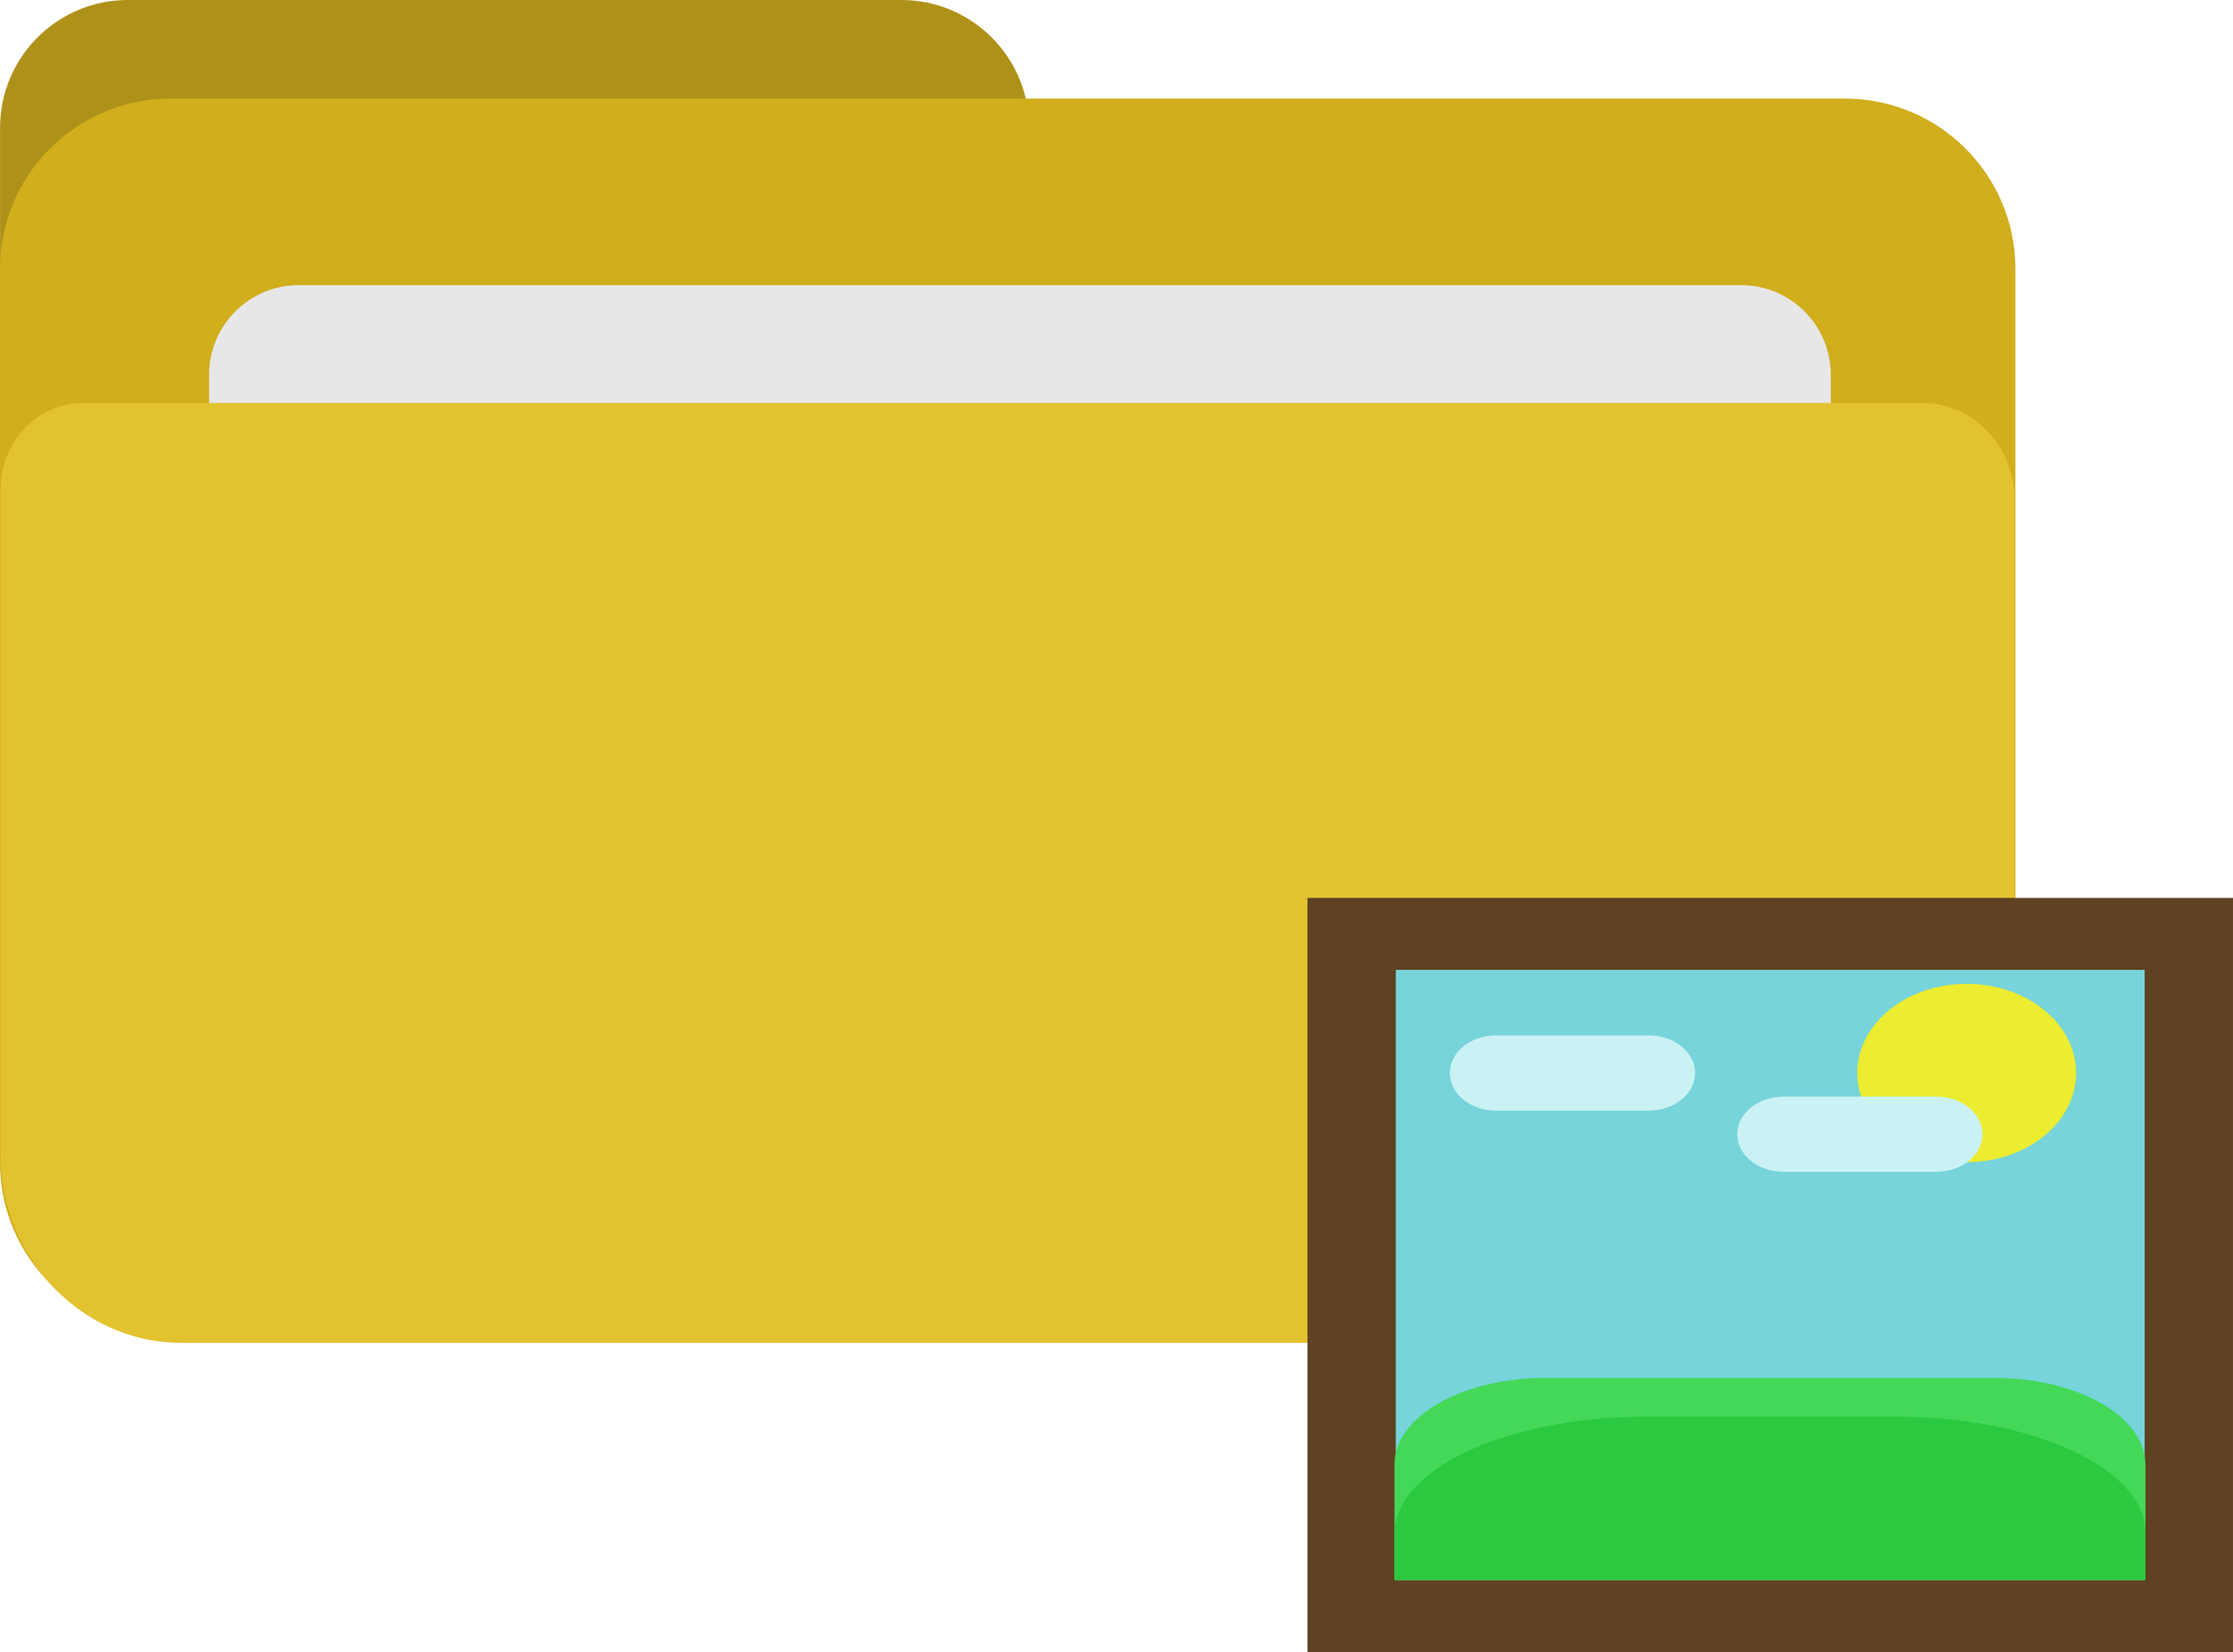
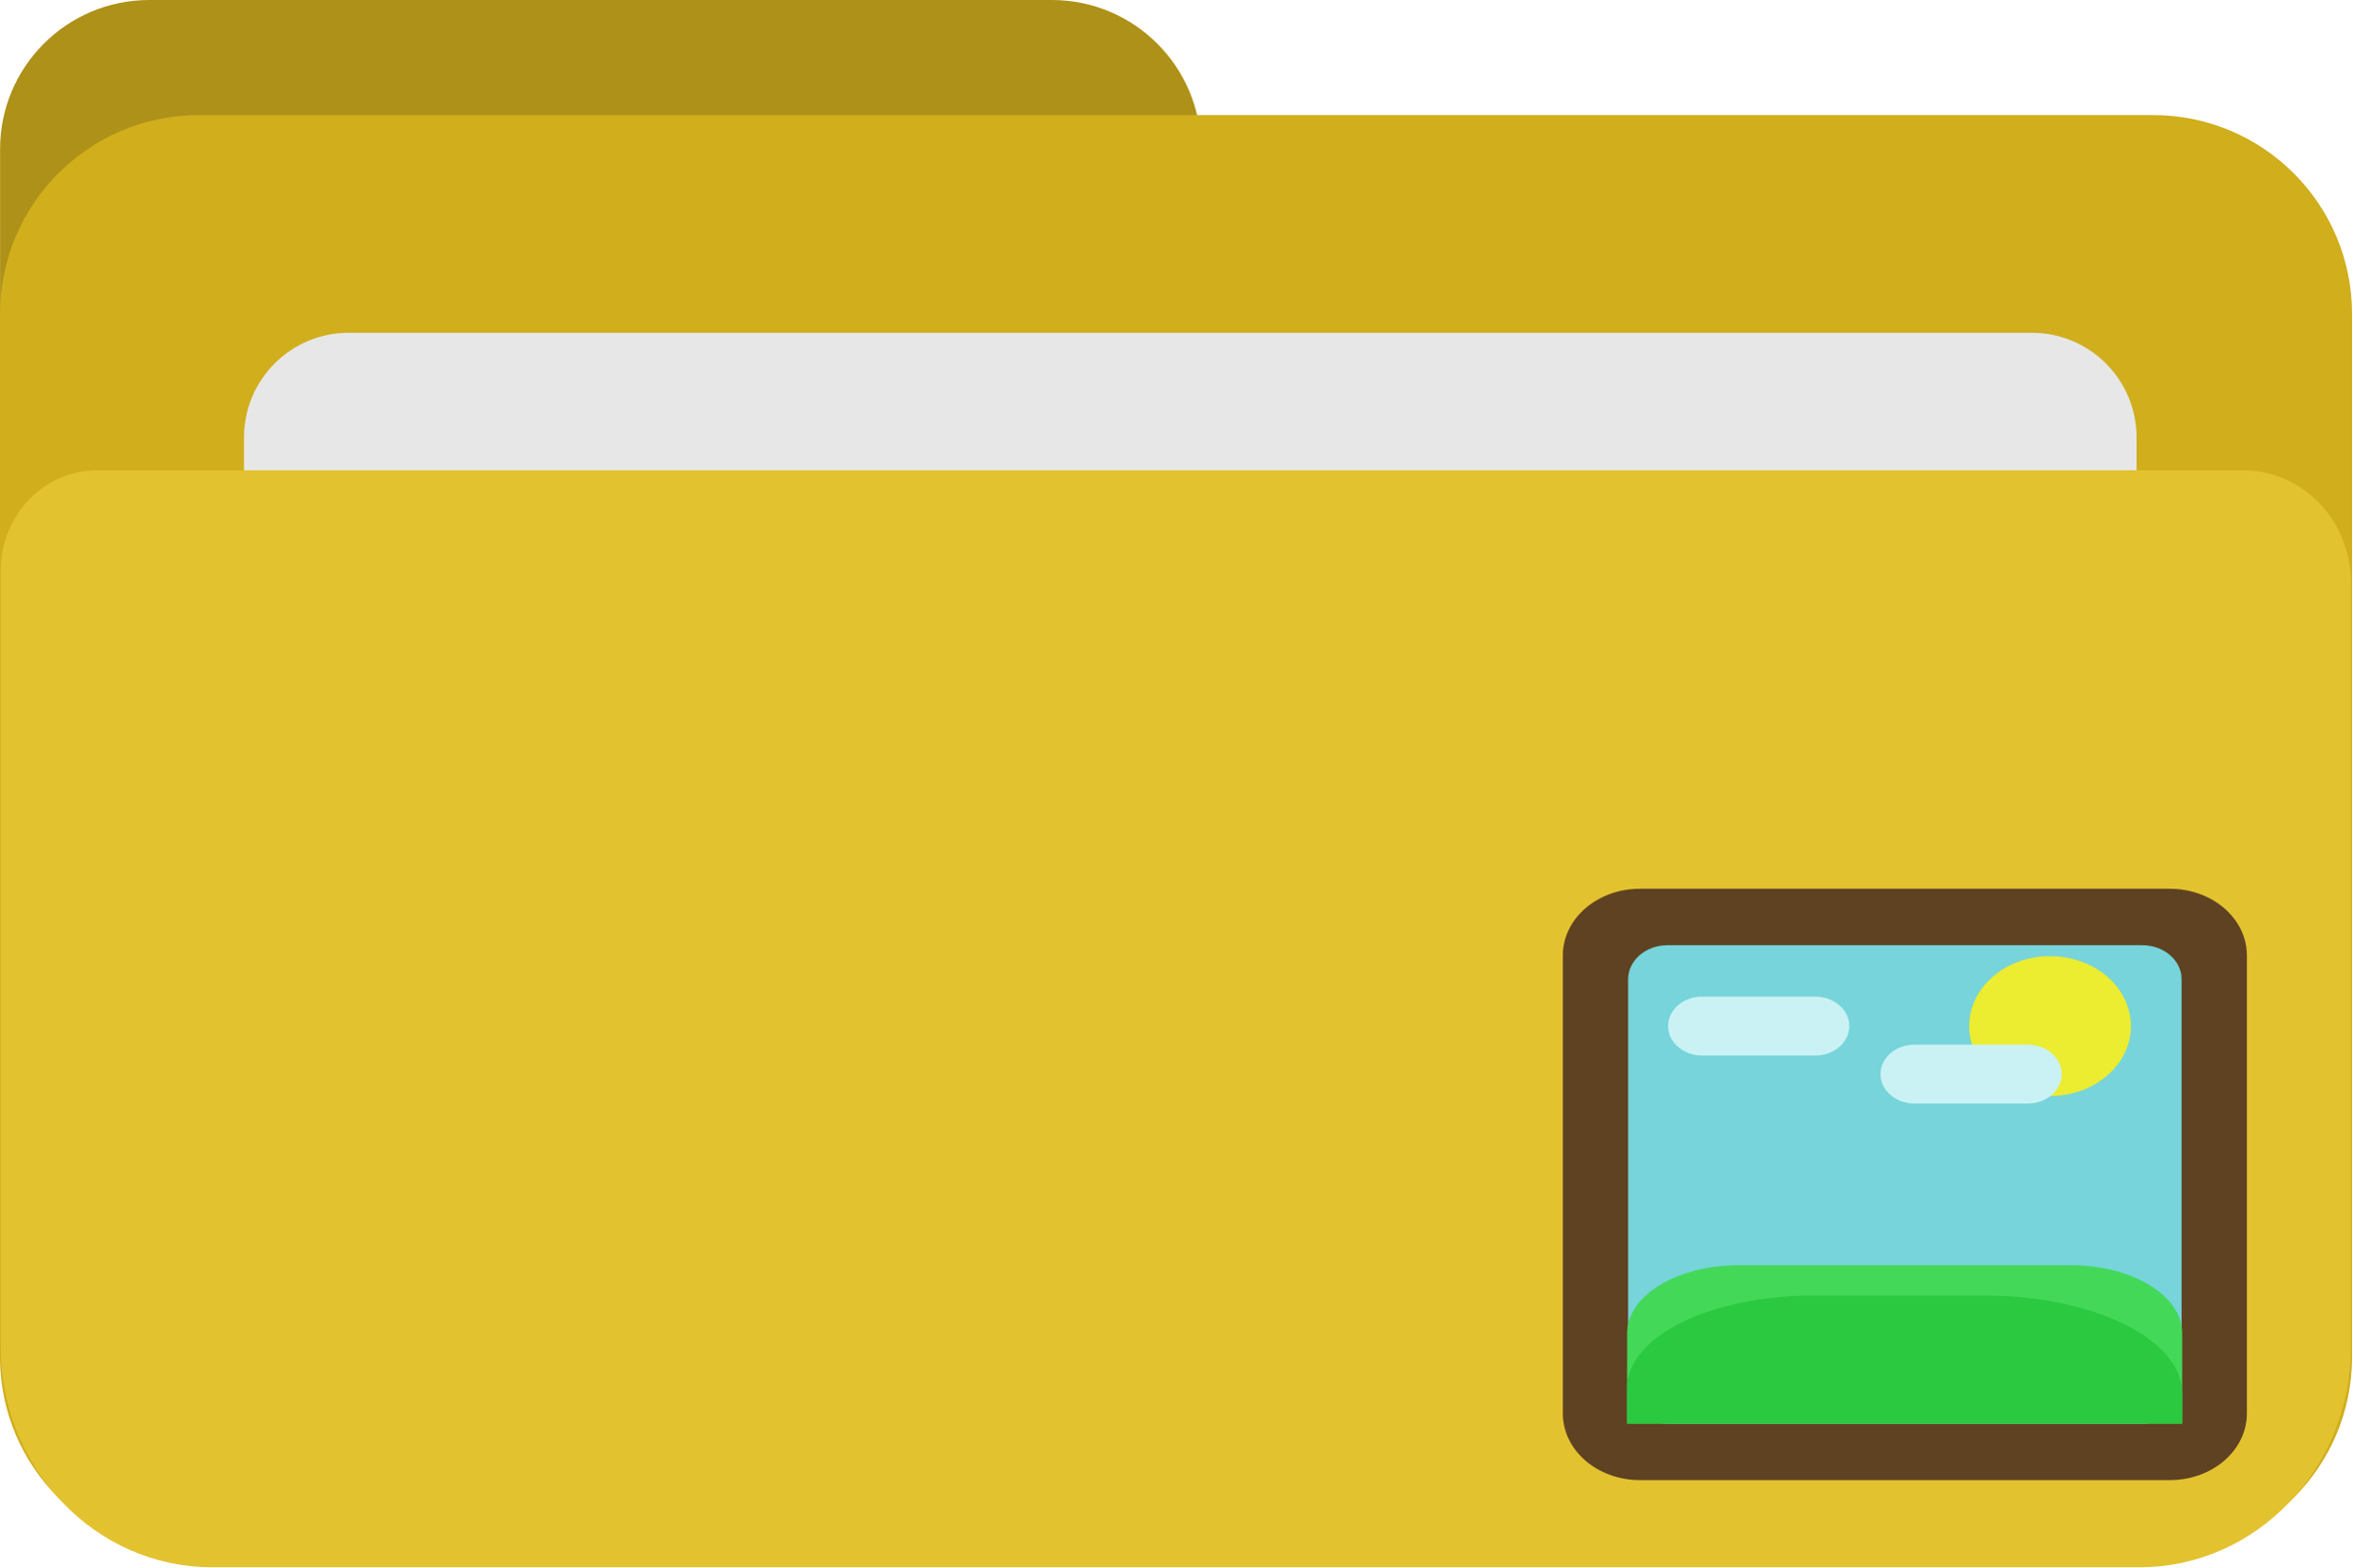
- <svg xmlns="http://www.w3.org/2000/svg" width="182.514mm" height="135.059mm" viewBox="0 0 182.514 135.059" version="1.1" id="svg1" xml:space="preserve">
+ <svg xmlns="http://www.w3.org/2000/svg" width="164.73mm" height="109.791mm" viewBox="0 0 164.73 109.791" version="1.1" id="svg1" xml:space="preserve">
  <defs id="defs1" />
  <g id="layer1" transform="translate(-24.11997,-112.1125)">
-     <path style="fill:#ae9118;fill-opacity:1;stroke-width:0.264" id="rect2" width="84.112" height="28.967" x="24.125" y="112.112" ry="0" rx="0" d="M 34.575,112.112 H 97.787 a 10.45,10.45 45 0 1 10.45,10.45 l 0,18.517 H 24.125 V 122.562 a 10.45,10.45 135 0 1 10.45,-10.45 z" />
-     <rect style="fill:#d0ae1c;fill-opacity:1;stroke-width:0.265;stroke-dasharray:none" id="rect1" width="164.73" height="100.935" x="24.12" y="120.174" ry="13.933" />
-     <path style="fill:#e7e7e7;fill-opacity:1;stroke-width:0.277;stroke-dasharray:none" id="rect126" width="132.55" height="14.667" x="41.208" y="135.425" ry="0" rx="0" d="M 48.542,135.425 H 166.425 a 7.333,7.333 45 0 1 7.333,7.333 v 7.333 H 41.208 v -7.333 a 7.333,7.333 135 0 1 7.333,-7.333 z" />
-     <path style="fill:#e3c230;fill-opacity:1;stroke:none;stroke-width:0.278;stroke-dasharray:none;stroke-opacity:1" id="rect125" width="164.606" height="73.544" x="24.167" y="148.359" ry="0" rx="0" d="M 30.91,148.359 H 181.234 a 7.538,7.538 45 0 1 7.538,7.538 v 51.203 a 14.803,14.803 135 0 1 -14.803,14.803 H 38.97 A 14.803,14.803 45 0 1 24.167,207.1 v -51.997 a 6.744,6.744 135 0 1 6.744,-6.744 z" transform="matrix(1,0,0,1.044871,0,-9.957003)" />
-     <g id="layer1-5" transform="matrix(0.5885236,0,0,0.4796046,106.6298,148.9895)">
-       <rect style="fill:#5f4221;fill-opacity:1;stroke-width:0.977" id="rect1-3" width="128.541" height="128.541" x="41.382" y="76.173" />
-       <rect style="fill:#76d4da;fill-opacity:1;stroke-width:0.977" id="rect2-5" width="104.005" height="104.005" x="53.65" y="88.441" />
+     <g id="g1">
+       <path style="fill:#ae9118;fill-opacity:1;stroke-width:0.264" id="rect2" width="84.112" height="28.967" x="24.125" y="112.112" ry="0" rx="0" d="M 34.575,112.112 H 97.787 a 10.45,10.45 45 0 1 10.45,10.45 l 0,18.517 H 24.125 V 122.562 a 10.45,10.45 135 0 1 10.45,-10.45 z" />
+       <rect style="fill:#d0ae1c;fill-opacity:1;stroke-width:0.265;stroke-dasharray:none" id="rect1" width="164.73" height="100.935" x="24.12" y="120.174" ry="13.933" />
+       <path style="fill:#e7e7e7;fill-opacity:1;stroke-width:0.277;stroke-dasharray:none" id="rect126" width="132.55" height="14.667" x="41.208" y="135.425" ry="0" rx="0" d="M 48.542,135.425 H 166.425 a 7.333,7.333 45 0 1 7.333,7.333 v 7.333 H 41.208 v -7.333 a 7.333,7.333 135 0 1 7.333,-7.333 z" />
+       <path style="fill:#e3c230;fill-opacity:1;stroke:none;stroke-width:0.278;stroke-dasharray:none;stroke-opacity:1" id="rect125" width="164.606" height="73.544" x="24.167" y="148.359" ry="0" rx="0" d="M 30.91,148.359 H 181.234 a 7.538,7.538 45 0 1 7.538,7.538 v 51.203 a 14.803,14.803 135 0 1 -14.803,14.803 H 38.97 A 14.803,14.803 45 0 1 24.167,207.1 v -51.997 a 6.744,6.744 135 0 1 6.744,-6.744 z" transform="matrix(1,0,0,1.044871,0,-9.957003)" />
+     </g>
+     <g id="layer1-5" transform="matrix(0.3727002,0,0,0.3222758,118.1538,149.8249)">
+       <rect style="fill:#5f4221;fill-opacity:1;stroke-width:0.977" id="rect1-3" width="128.541" height="128.541" x="41.382" y="76.173" ry="14.481" />
+       <rect style="fill:#76d4da;fill-opacity:1;stroke-width:0.977" id="rect2-5" width="104.005" height="104.005" x="53.65" y="88.441" ry="7.395" />
      <rect style="fill:#caf2f4;fill-opacity:1;stroke-width:0.977" id="rect3" width="34.058" height="12.818" x="61.158" y="99.61" ry="6.409" />
      <path style="fill:#44d859;fill-opacity:1;stroke-width:0.977" id="rect5" width="73.609" height="34.424" x="53.467" y="158.001" ry="0" rx="0" d="m 68.228,158.001 h 44.089 a 14.76,14.76 45 0 1 14.76,14.76 v 19.664 H 53.467 v -19.664 a 14.76,14.76 135 0 1 14.76,-14.76 z" transform="matrix(1.416876,0,0,1,-22.28927,0)" />
      <circle style="fill:#ecec30;fill-opacity:1;stroke-width:0.977" id="path5" cx="132.936" cy="106.019" r="15.198" />
      <rect style="fill:#caf2f4;fill-opacity:1;stroke-width:0.977" id="rect4" width="34.058" height="12.818" x="101.075" y="110.047" ry="6.409" />
-       <path style="fill:#2ac940;fill-opacity:1;stroke-width:0.977" id="path6" width="73.609" height="34.424" x="53.467" y="158.001" ry="0" rx="0" d="m 78.167,158.001 h 24.41 a 24.499,24.499 45 0 1 24.499,24.499 v 9.925 H 53.467 v -9.724 a 24.7,24.7 135 0 1 24.7,-24.7 z" transform="matrix(1.416876,0,0,0.8085106,-22.28927,36.84745)" />
+       <path style="fill:#2ac940;fill-opacity:1;stroke-width:0.977" id="path6" width="73.609" height="34.424" x="53.467" y="158.001" ry="0" rx="0" d="m 78.167,158.001 h 22.651 a 26.258,26.258 45 0 1 26.258,26.258 v 8.166 H 53.467 v -9.724 a 24.7,24.7 135 0 1 24.7,-24.7 z" transform="matrix(1.416876,0,0,0.8085106,-22.28927,36.84745)" />
    </g>
  </g>
</svg>
